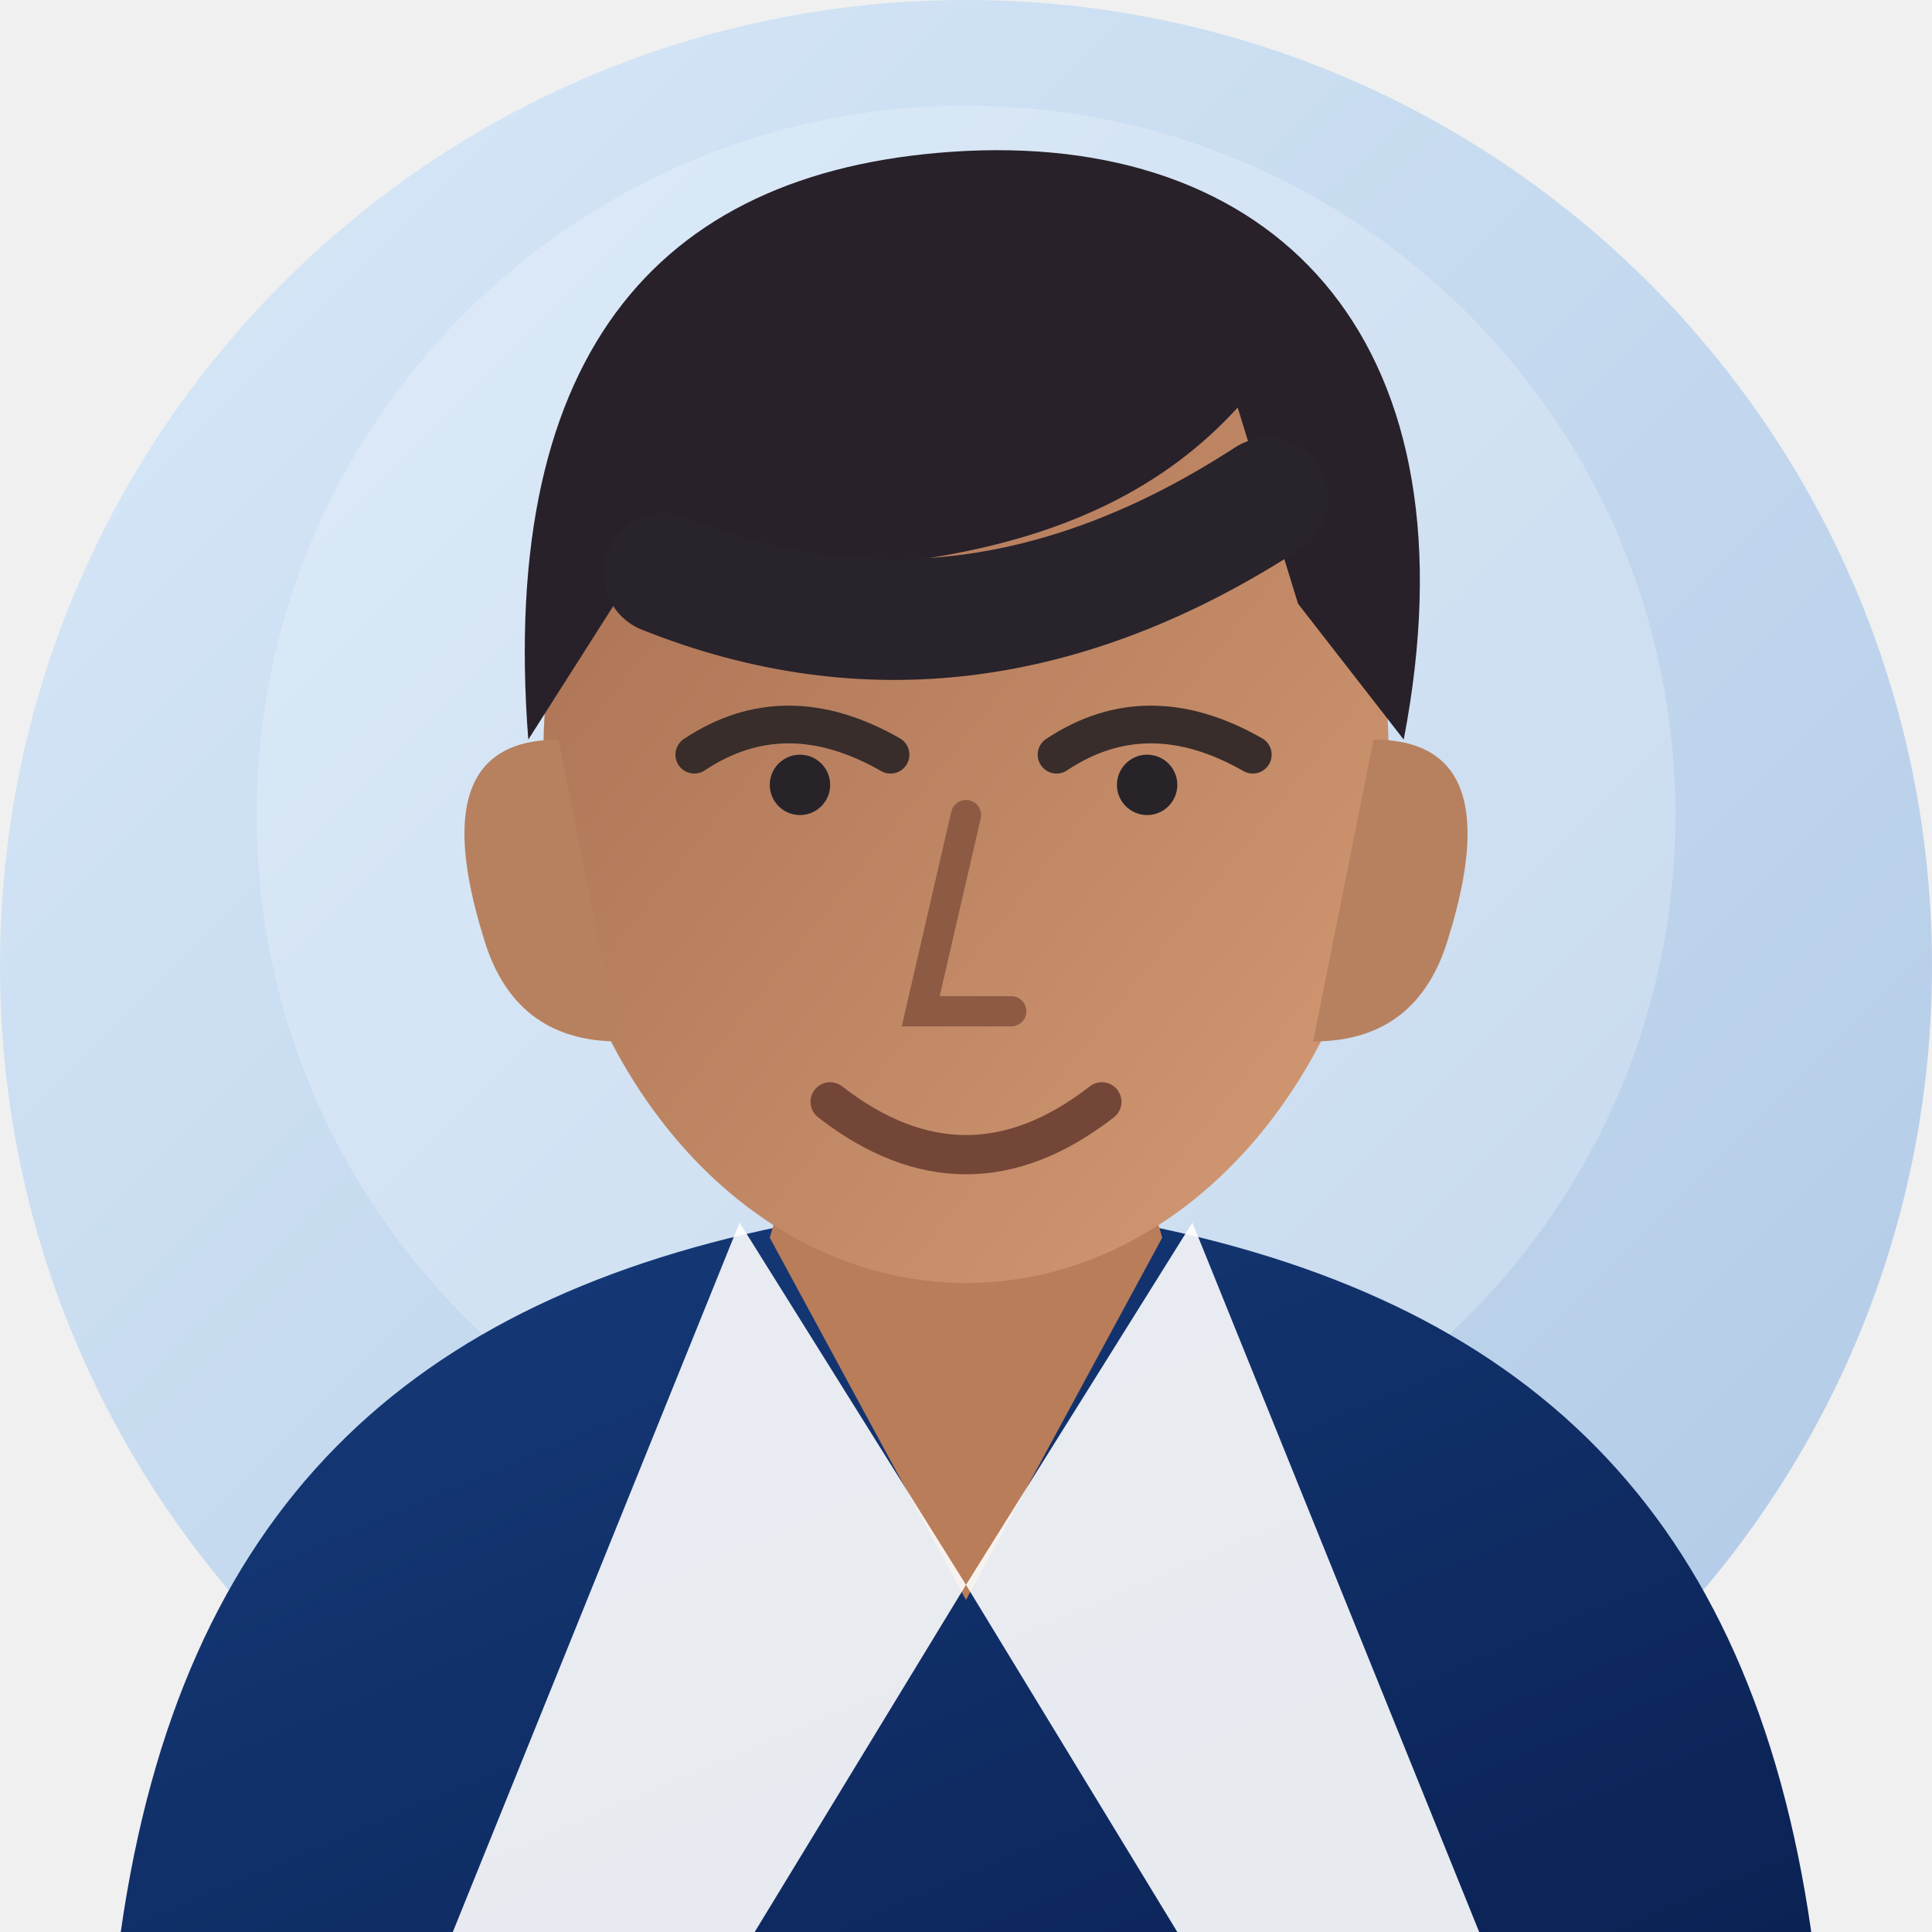
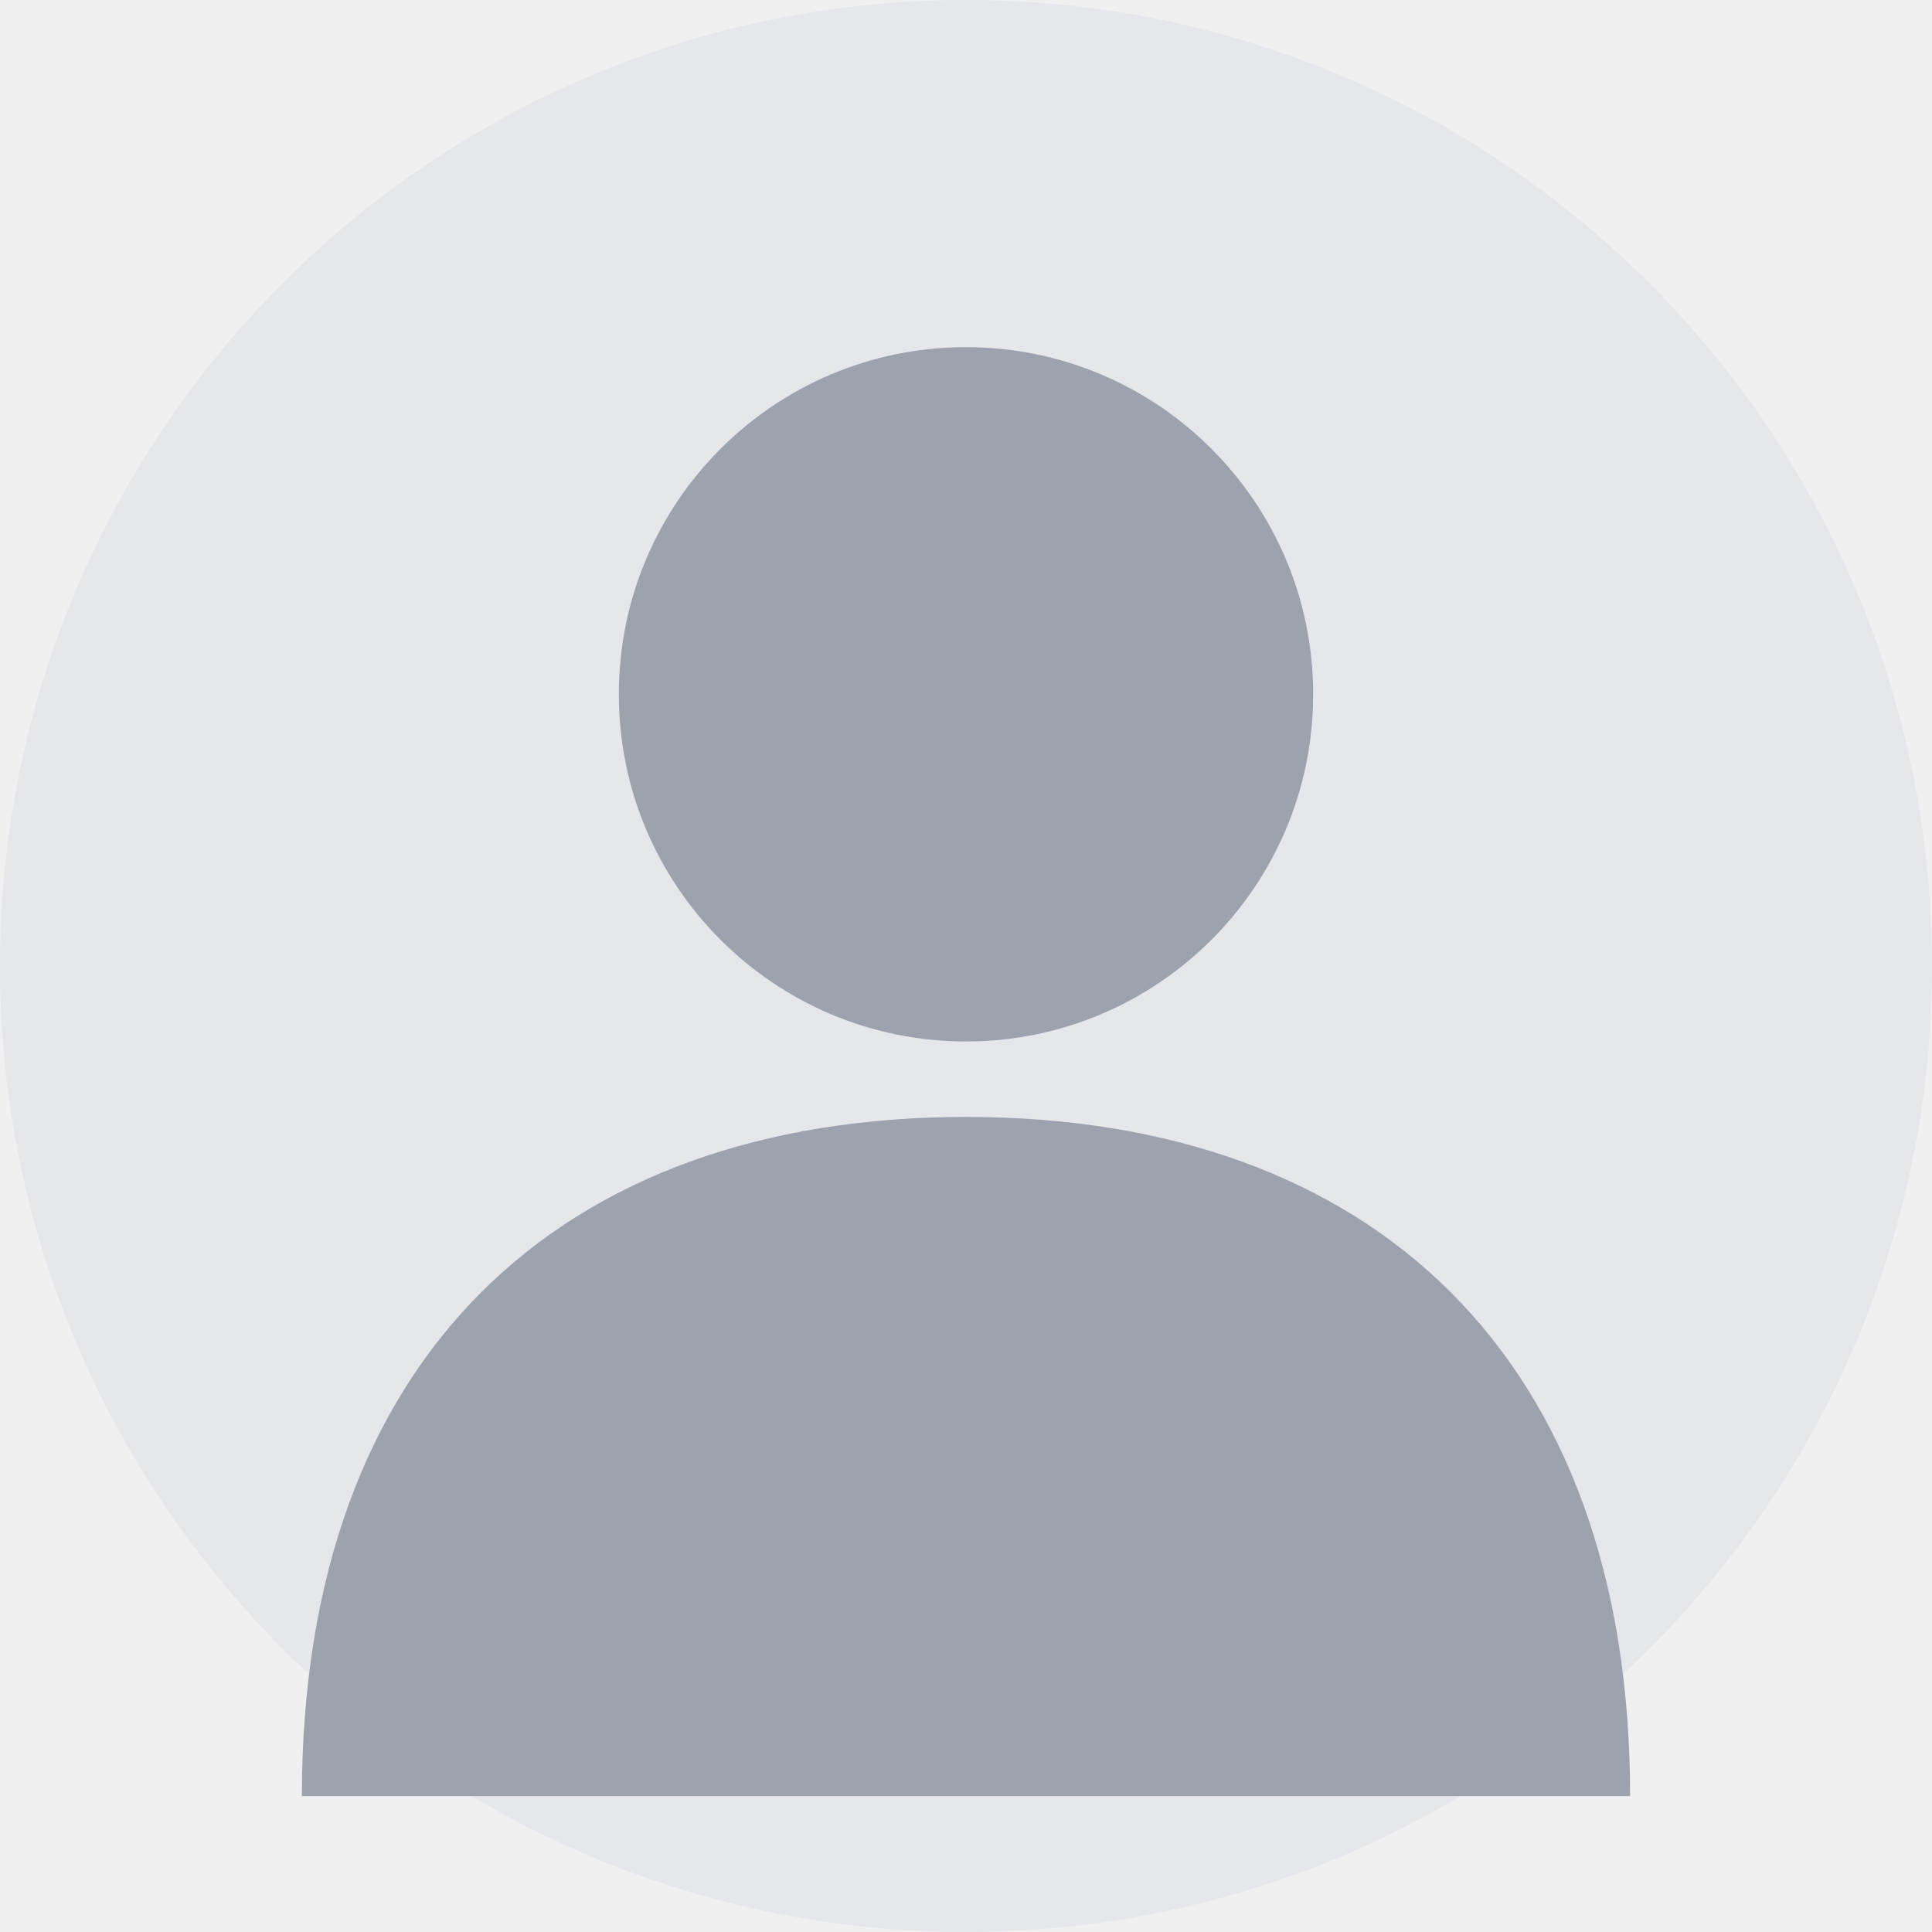
- <svg xmlns="http://www.w3.org/2000/svg" viewBox="0 0 128 128" role="img" aria-label="Illustrated human profile avatar">
-   <defs>
-     <linearGradient id="bg" x2="1" y2="1">
-       <stop stop-color="#d9e9f8" />
-       <stop offset="1" stop-color="#afc8e5" />
-     </linearGradient>
-     <linearGradient id="skin" x2="1" y2="1">
-       <stop stop-color="#a56d50" />
-       <stop offset="1" stop-color="#d59b75" />
-     </linearGradient>
-     <linearGradient id="coat" x2="1" y2="1">
-       <stop stop-color="#163c7c" />
-       <stop offset="1" stop-color="#0b2254" />
-     </linearGradient>
-   </defs>
-   <circle cx="64" cy="64" r="64" fill="url(#bg)" />
-   <circle cx="64" cy="54" r="47" fill="#f6fbff" opacity=".25" />
-   <path d="M8 128c4-28 19-42 45-47h22c26 5 41 19 45 47" fill="url(#coat)" />
-   <path d="M51 82l13 24 13-24-4-14H55z" fill="#b97d59" />
-   <path d="M49 81l15 24-14 23H30zM79 81l-15 24 14 23h20z" fill="#fff" opacity=".9" />
-   <ellipse cx="64" cy="50" rx="28" ry="35" fill="url(#skin)" />
-   <path d="M35 49c-2-26 9-38 29-39 21-1 34 13 29 39l-7-9-4-13c-10 11-26 11-40 11z" fill="#28212a" />
-   <path d="M37 49q-9 0-5 13 2 7 9 7M91 49q9 0 5 13-2 7-9 7" fill="#b7815f" />
-   <path d="M46 50q6-4 13 0M70 50q6-4 13 0" fill="none" stroke="#382d2a" stroke-width="2.5" stroke-linecap="round" />
-   <circle cx="53" cy="52" r="2" fill="#272329" />
-   <circle cx="76" cy="52" r="2" fill="#272329" />
-   <path d="M64 54l-3 13h6" fill="none" stroke="#8d5b43" stroke-width="2" stroke-linecap="round" />
-   <path d="M55 73q9 7 18 0" fill="none" stroke="#744638" stroke-width="2.6" stroke-linecap="round" />
-   <path d="M44 38q20 8 40-5" fill="none" stroke="#29232b" stroke-width="8" stroke-linecap="round" />
+ <svg xmlns="http://www.w3.org/2000/svg" viewBox="0 0 128 128" role="img" aria-label="No profile photo">
+   <circle cx="64" cy="64" r="64" fill="#e5e7eb" />
+   <circle cx="64" cy="46" r="23" fill="#9ca3af" />
+   <path d="M20 119c0-29 17-45 44-45s44 16 44 45" fill="#9ca3af" />
</svg>
